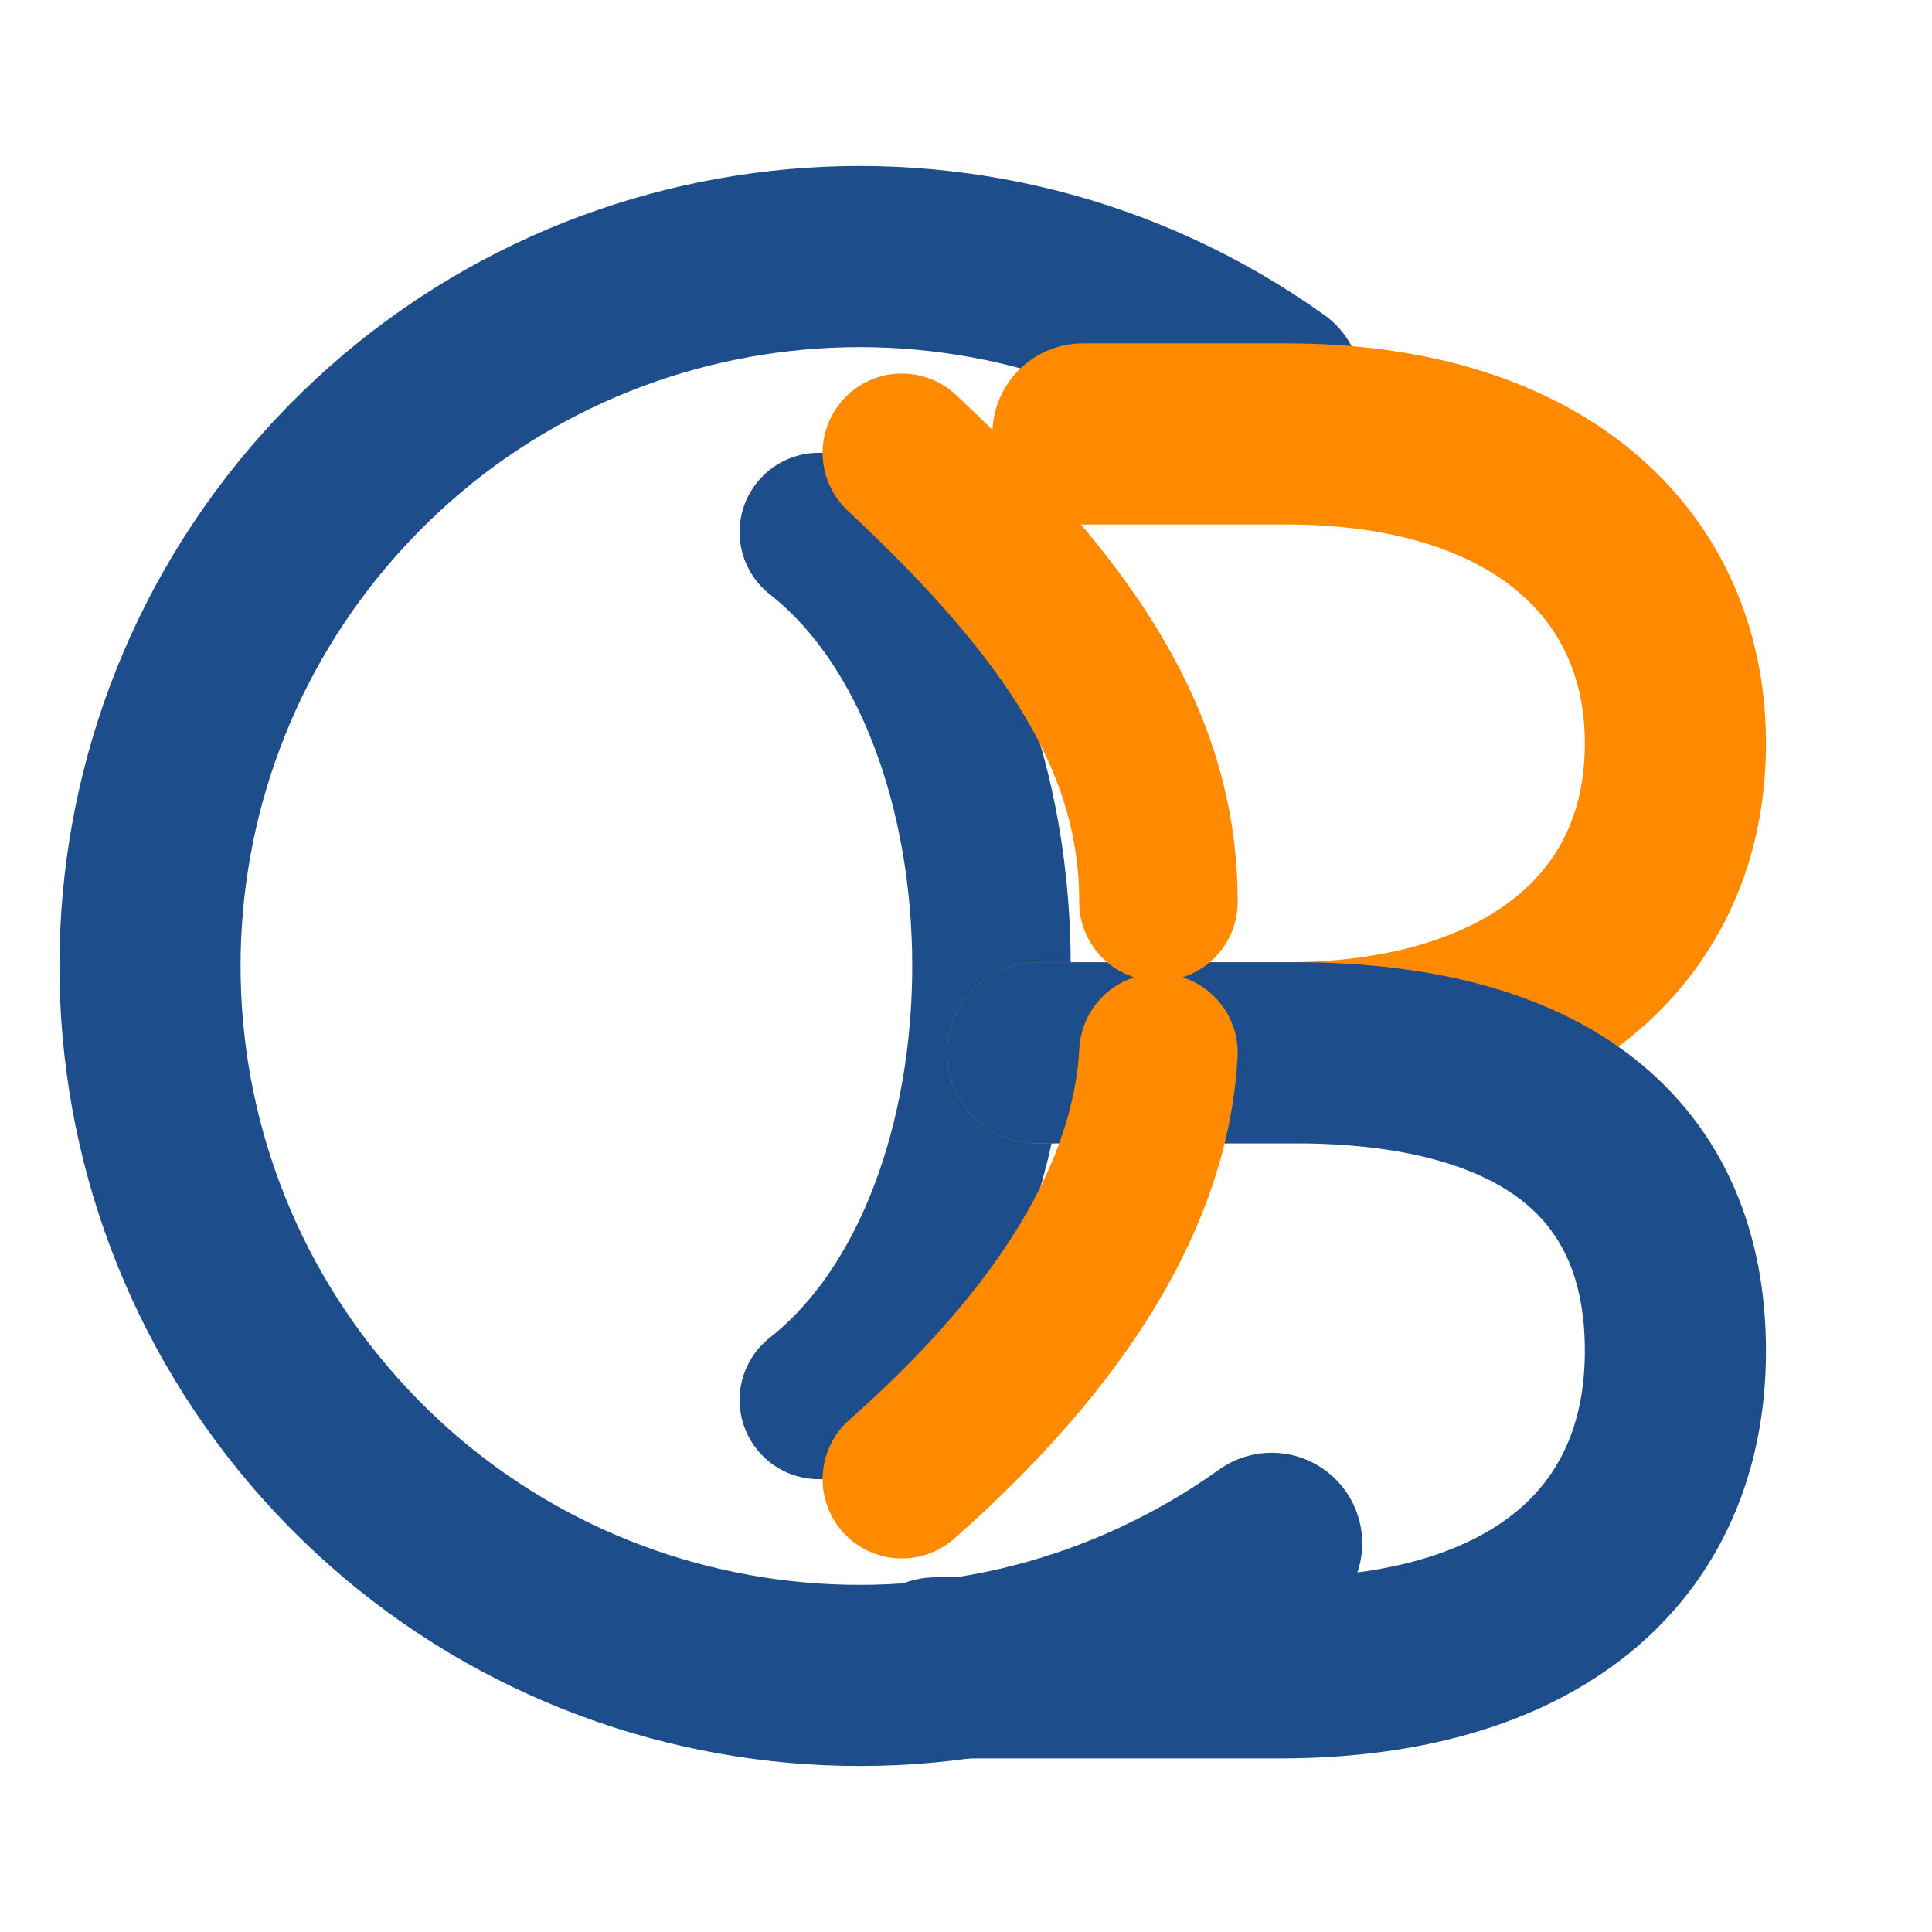
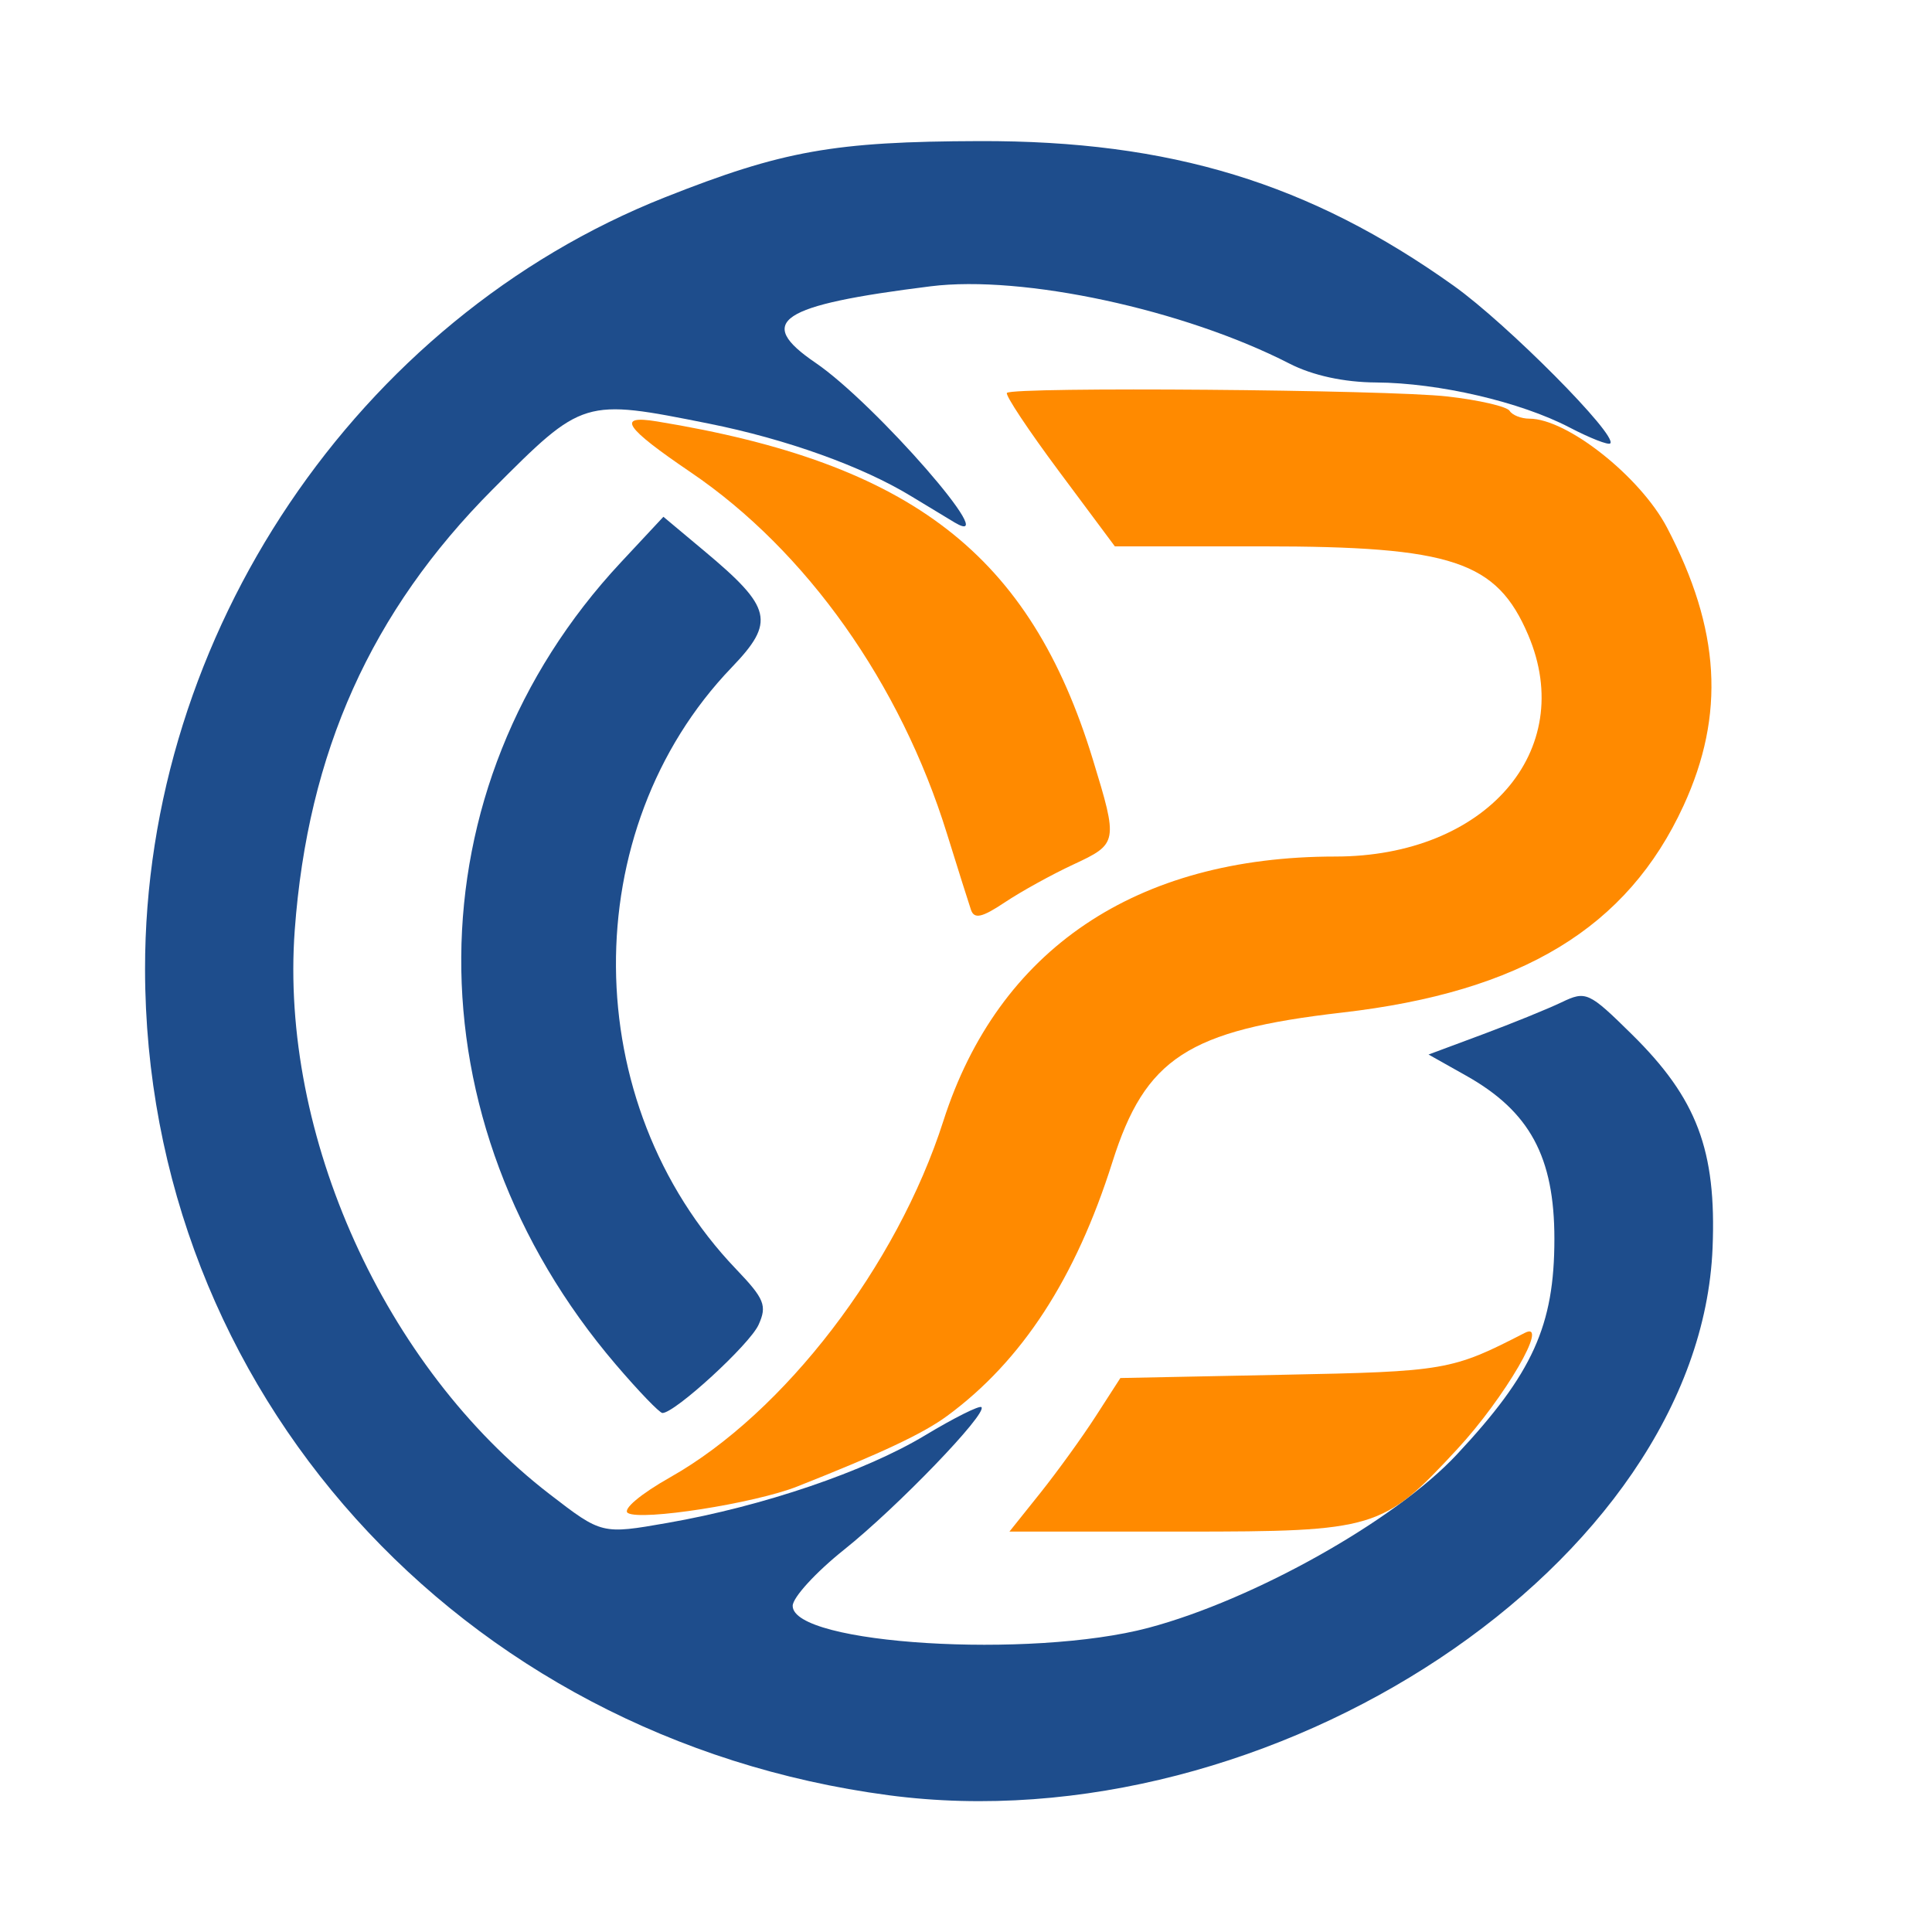
<svg xmlns="http://www.w3.org/2000/svg" viewBox="0 0 512 512" role="img" aria-labelledby="title desc">
-   <g fill="none" stroke-linecap="round" stroke-linejoin="round">
-     <path d="M337 409a188 188 0 1 1 0-306" stroke="#1E4D8C" stroke-width="48" />
-     <path d="M217 141c61 48 61 182 0 230" stroke="#1E4D8C" stroke-width="42" />
-     <path d="M287 115h54c66 0 103 34 103 82 0 52-42 82-103 82h-66" stroke="#FF8A00" stroke-width="48" />
-     <path d="M275 279h68c66 0 101 28 101 79 0 52-38 84-105 84h-91" stroke="#1E4D8C" stroke-width="48" />
-     <path d="M239 120c45 42 68 77 68 119" stroke="#FF8A00" stroke-width="42" />
-     <path d="M239 392c43-38 66-76 68-113" stroke="#FF8A00" stroke-width="42" />
+   <g id="symbol" fill-rule="evenodd">
+     <path fill="#1E4D8C" d="M235.45 475.75C121.59 460.63 38.54 368.36 38.44 256.87C38.35 168.16 94.62 84.61 176.22 52.29C207.41 39.93 221 37.5 259.63 37.39C310.14 37.24 347.13 48.53 385.3 75.77C399.44 85.86 428.8 115.44 426.73 117.51C426.22 118.01 421.37 116.11 415.94 113.28C402.93 106.5 381.31 101.47 364.7 101.36C356.14 101.31 347.86 99.5 341.73 96.36C313.77 82.02 271.08 72.82 246.64 75.87C206.43 80.89 200 85.17 216.13 96.15C231.96 106.93 266.25 146.3 252.98 138.46C251.32 137.47 246.15 134.35 241.49 131.51C228.53 123.6 208.38 116.37 187.81 112.25C154.61 105.61 154.53 105.64 130.57 129.68C98.35 162.02 81.58 199.35 78.11 246.49C74.12 300.82 101.89 362.27 145.67 395.98C159.49 406.63 159.49 406.63 176.92 403.58C202.25 399.15 229.22 389.98 245.19 380.36C252.86 375.74 259.57 372.39 260.09 372.91C261.75 374.57 237.77 399.45 223.67 410.7C216.19 416.67 210.07 423.36 210.07 425.57C210.07 435.78 273.18 439.67 304.35 431.39C332.3 423.96 369.73 402.94 386.03 385.51C406.19 363.96 411.93 351.28 411.93 328.32C411.93 306.61 405.42 294.55 388.57 285.08L378.58 279.46L392.84 274.15C400.68 271.23 410.13 267.39 413.83 265.62C420.3 262.52 421.04 262.86 432.44 274.09C449.72 291.11 454.9 304.82 453.85 330.71C450.48 413.95 337.09 489.25 235.45 475.75ZM163.21 361.63C108.09 297.11 108.63 208.97 164.53 149.04L175.81 136.95L186.65 146.02C204.63 161.05 205.51 164.79 193.89 176.89C152.56 219.93 153.09 292.43 195.05 336.31C202.61 344.21 203.33 346.01 201.02 351.1C198.63 356.34 178.88 374.46 175.55 374.46C174.8 374.46 169.24 368.69 163.21 361.63Z" />
+     <path fill="#FF8A00" d="M275.72 395.62C280.23 389.96 286.85 380.81 290.42 375.26L296.91 365.19L339.91 364.33C383.09 363.48 384.73 363.19 404.08 353.23C410.81 349.77 398.77 370.46 386.1 384.13C366.53 405.26 364.42 405.89 313.87 405.89L267.51 405.89L275.72 395.62ZM166.39 400.96C164.89 400.03 169.77 395.92 177.65 391.47C207.8 374.45 237.71 335.44 249.99 297.1C264.55 251.62 301.05 226.99 353.87 226.99C393.68 226.99 418.07 198.98 404.99 168.28C396.65 148.71 384.9 144.79 334.59 144.79L295.45 144.79L280.67 124.94C272.54 114.02 266.32 104.65 266.85 104.12C268.52 102.46 367.71 103.26 383.6 105.07C391.94 106.02 399.35 107.73 400.06 108.87C400.76 110.01 403.13 110.95 405.31 110.95C415.28 110.95 434.68 126.31 441.77 139.8C455.91 166.77 457.26 189.36 446.16 213.5C431.26 245.9 403.26 262.87 355.68 268.34C314.82 273.04 303.5 280.41 294.79 307.98C285.04 338.8 270.84 360.63 251.05 375.2C244.7 379.89 233.58 385.12 211.27 393.94C199.97 398.41 169.88 403.12 166.39 400.96ZM257.32 241.12C256.71 239.33 253.85 230.25 250.96 220.95C238.62 181.12 213.73 146 183.09 125.19C165.47 113.23 163.26 109.91 174.08 111.68C241.69 122.74 273.02 147.02 289.61 201.25C296.34 223.25 296.28 223.6 284.41 229.12C278.76 231.75 270.6 236.25 266.29 239.13C260.24 243.17 258.19 243.63 257.32 241.12Z" />
  </g>
</svg>
